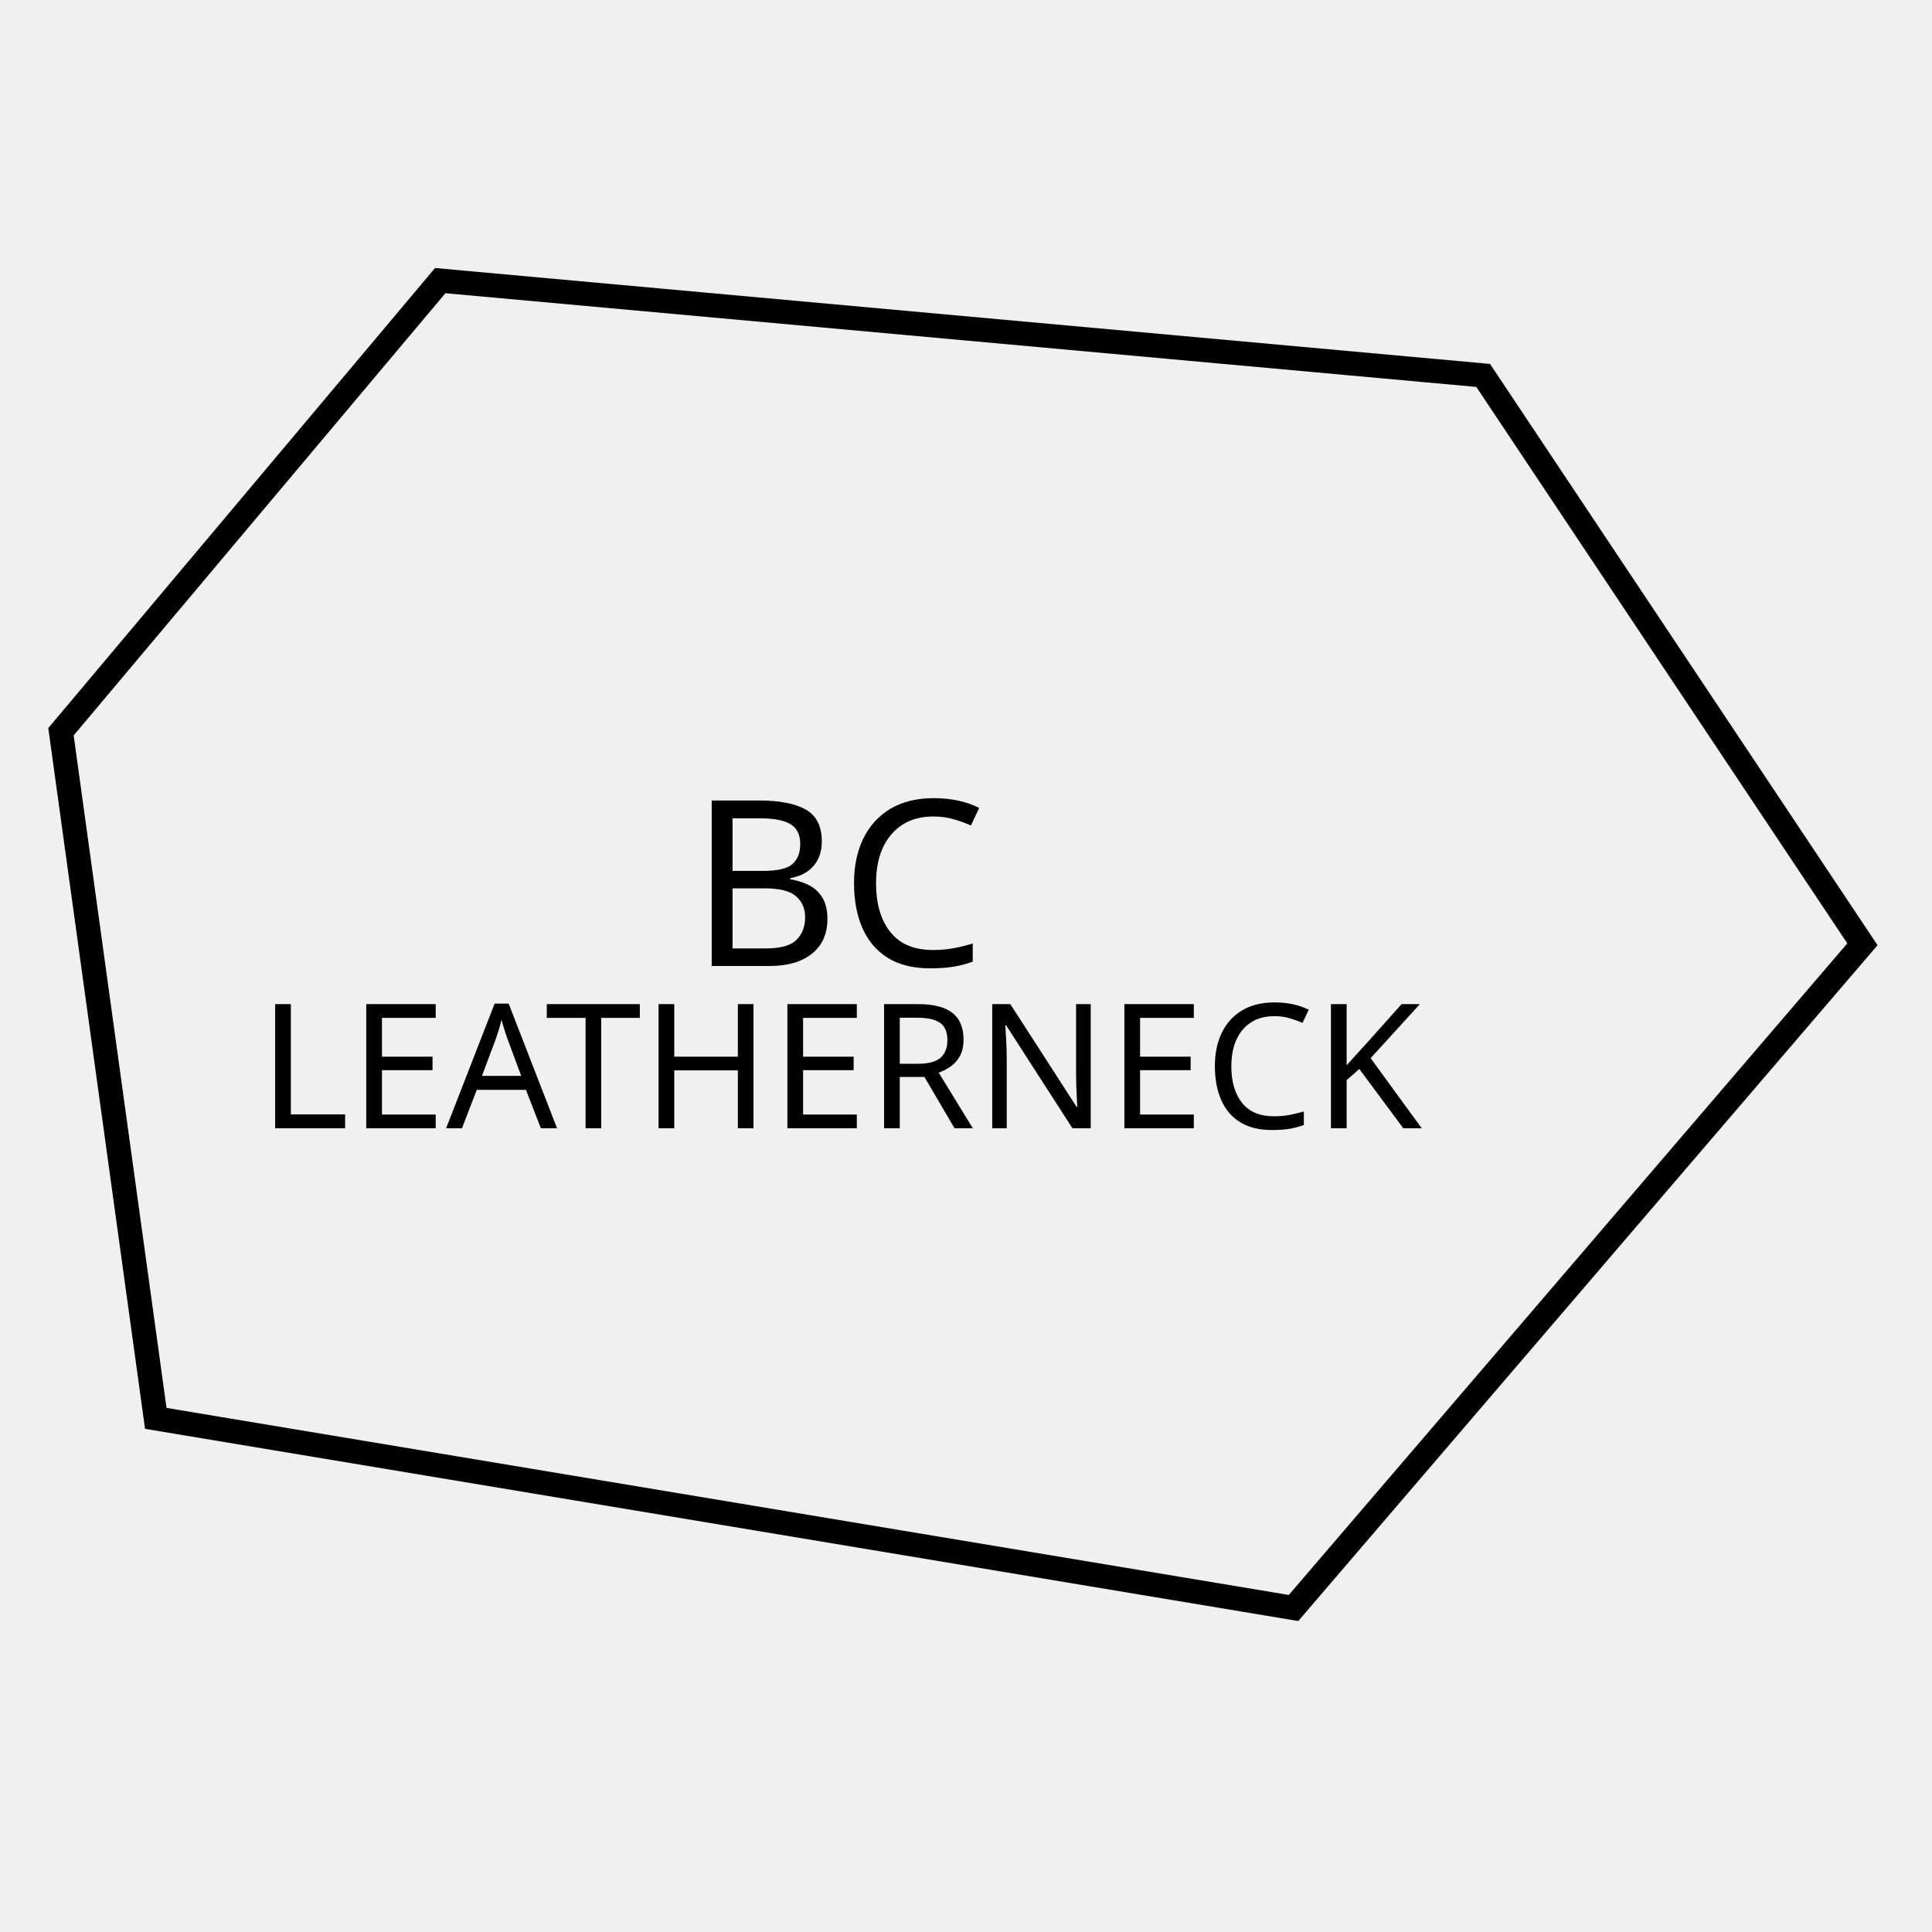
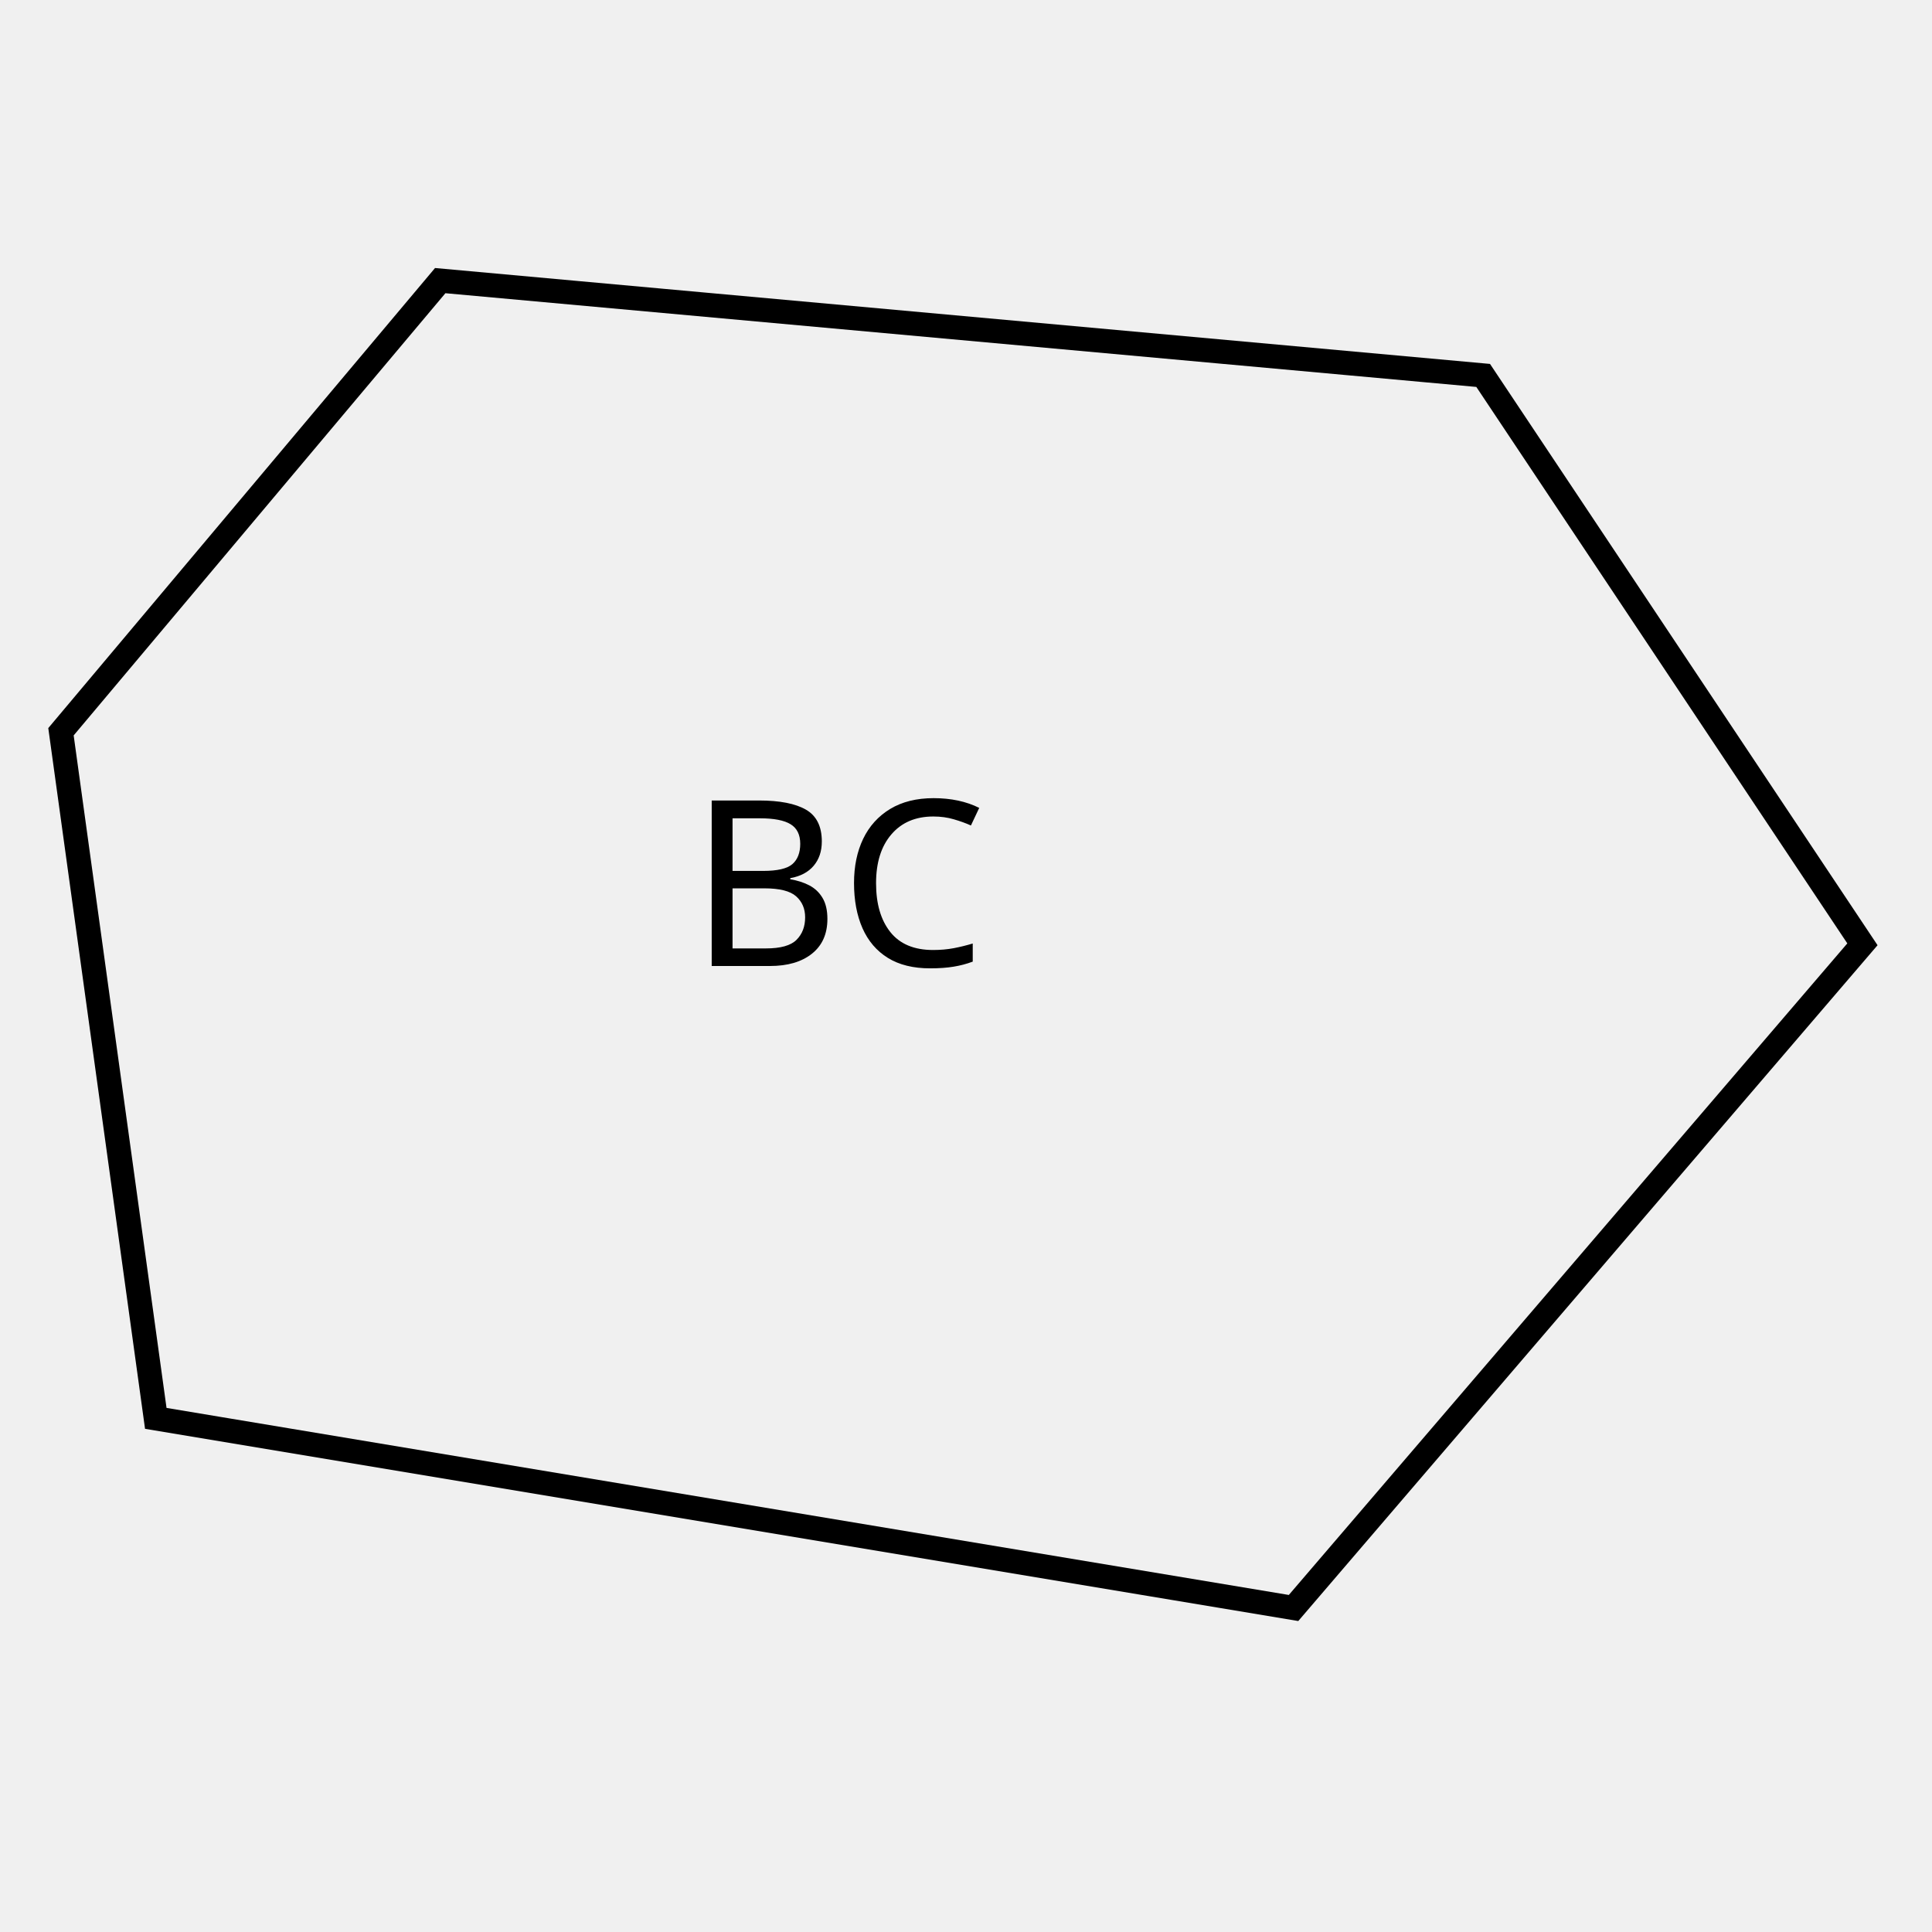
<svg xmlns="http://www.w3.org/2000/svg" version="1.1" id="Version_1.0" x="0px" y="0px" width="400px" height="400px" viewBox="0 0 400 400" enable-background="new 0 0 400 400" xml:space="preserve">
  <defs id="defs18" />
  <g id="main">
    <polygon fill="none" stroke="#000000" stroke-width="5" points="385.596,195.508 267.814,332.918 32.254,293.658 12.624,151.501    91.144,58.098 307.074,77.728  " id="polygon2" />
    <text transform="matrix(1 0 0 1 207.5918 204)" font-family="sans-serif" font-size="48" id="text4"> </text>
    <text id="static" font-family="sans-serif" font-size="48px" style="display:inline" x="142.697" y="200">BC</text>
  </g>
-   <g id="example" display="inline" transform="translate(-26.33371,34.50624)">
+   <g id="example" display="none" transform="translate(-26.33371,34.50624)">
    <text id="varT" display="inline" font-family="sans-serif" font-size="36px" x="79.817" y="199.092">LEATHERNECK</text>
  </g>
  <g id="template" transform="translate(150 118)" display="none">
    <rect x="42.592" y="40.5" display="inline" fill="#FFFFFF" stroke="#000000" stroke-width="2.433" width="58.908" height="52" id="rect10" />
    <text transform="translate(57.5918,84)" display="none" font-family="sans-serif" font-size="48px" id="text12">T</text>
  </g>
</svg>
